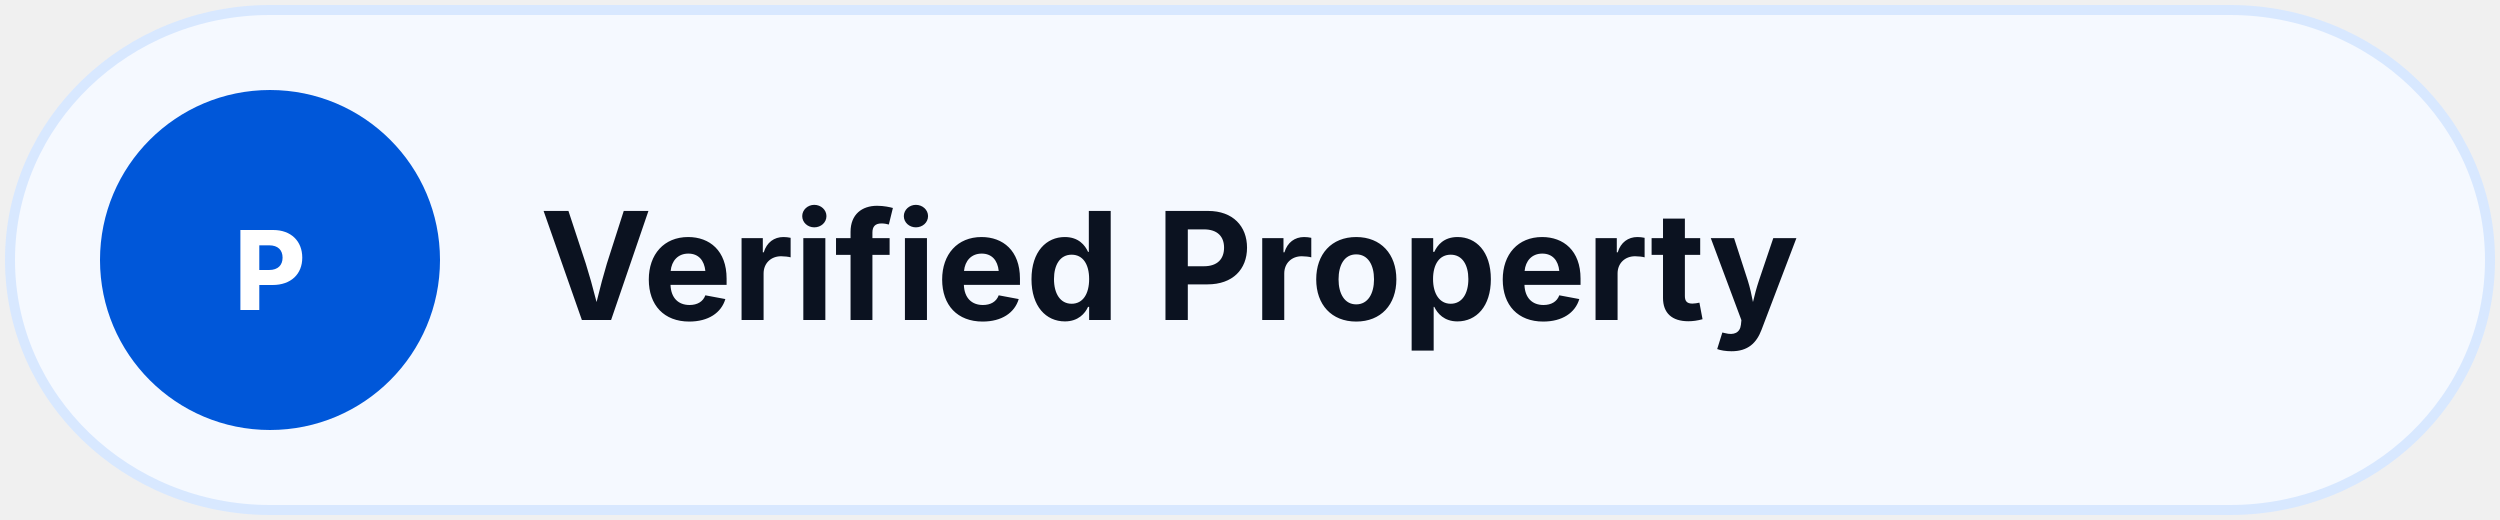
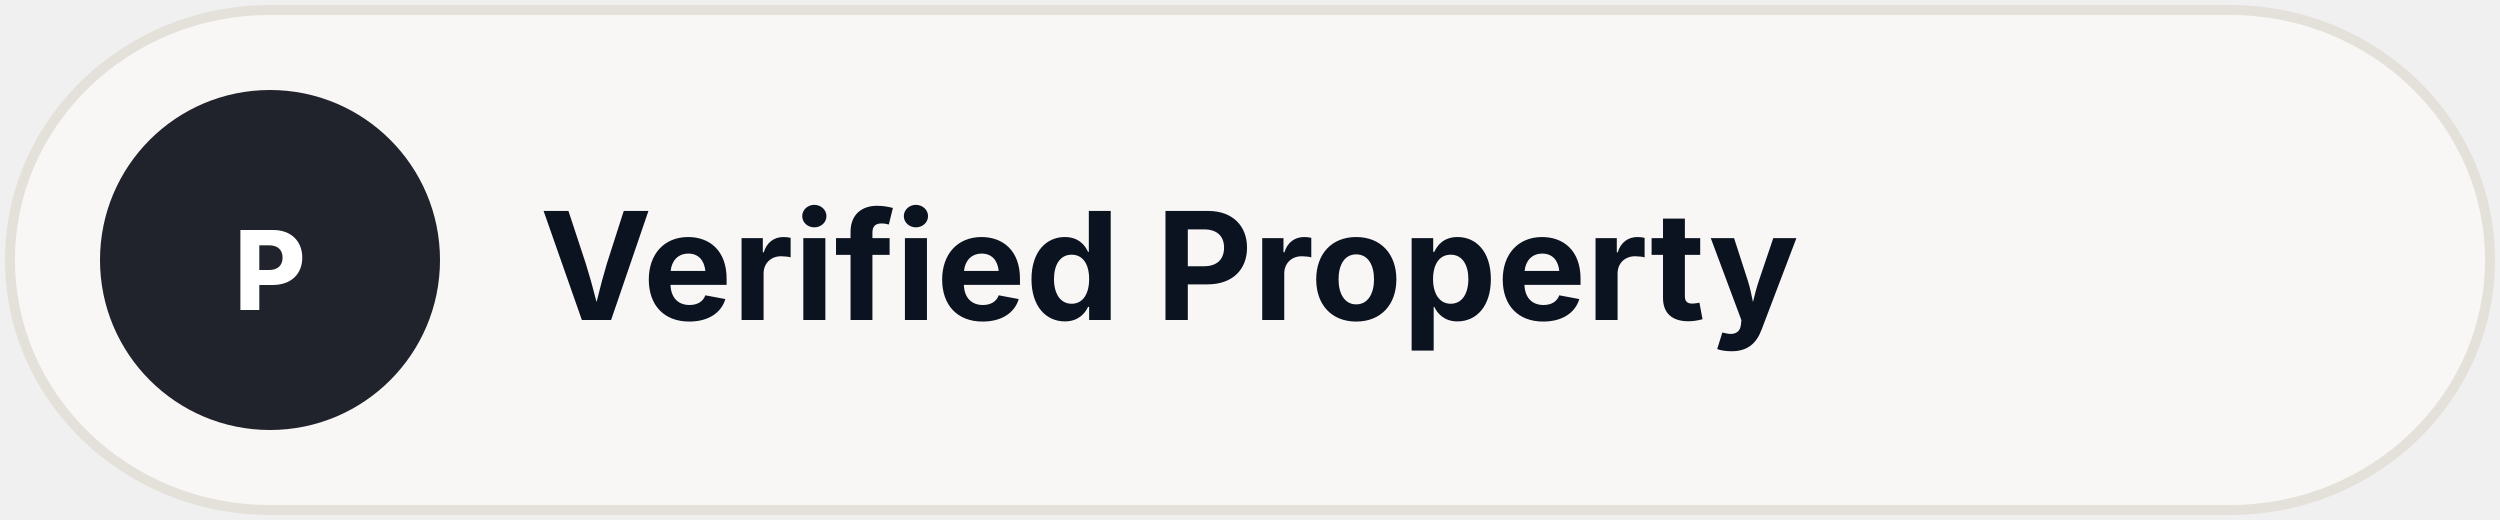
<svg xmlns="http://www.w3.org/2000/svg" viewBox="0 0 250 52">
-   <rect x="1" y="1" width="248" height="50" rx="26" fill="#F5F9FF" stroke="#D8E8FF" />
-   <circle cx="27" cy="26" r="17" fill="#0057D9" />
+   <rect x="1" y="1" width="248" height="50" rx="26" fill="#F8F7F5" stroke="#E4E1DB" />
+   <circle cx="27" cy="26" r="17" fill="#20232B" />
  <text x="27" y="31" text-anchor="middle" font-family="Inter,Arial,sans-serif" font-size="11" font-weight="800" fill="white">P</text>
  <text x="54" y="32" font-family="Inter,Arial,sans-serif" font-size="15" font-weight="700" fill="#0B1220">Verified Property</text>
</svg>
